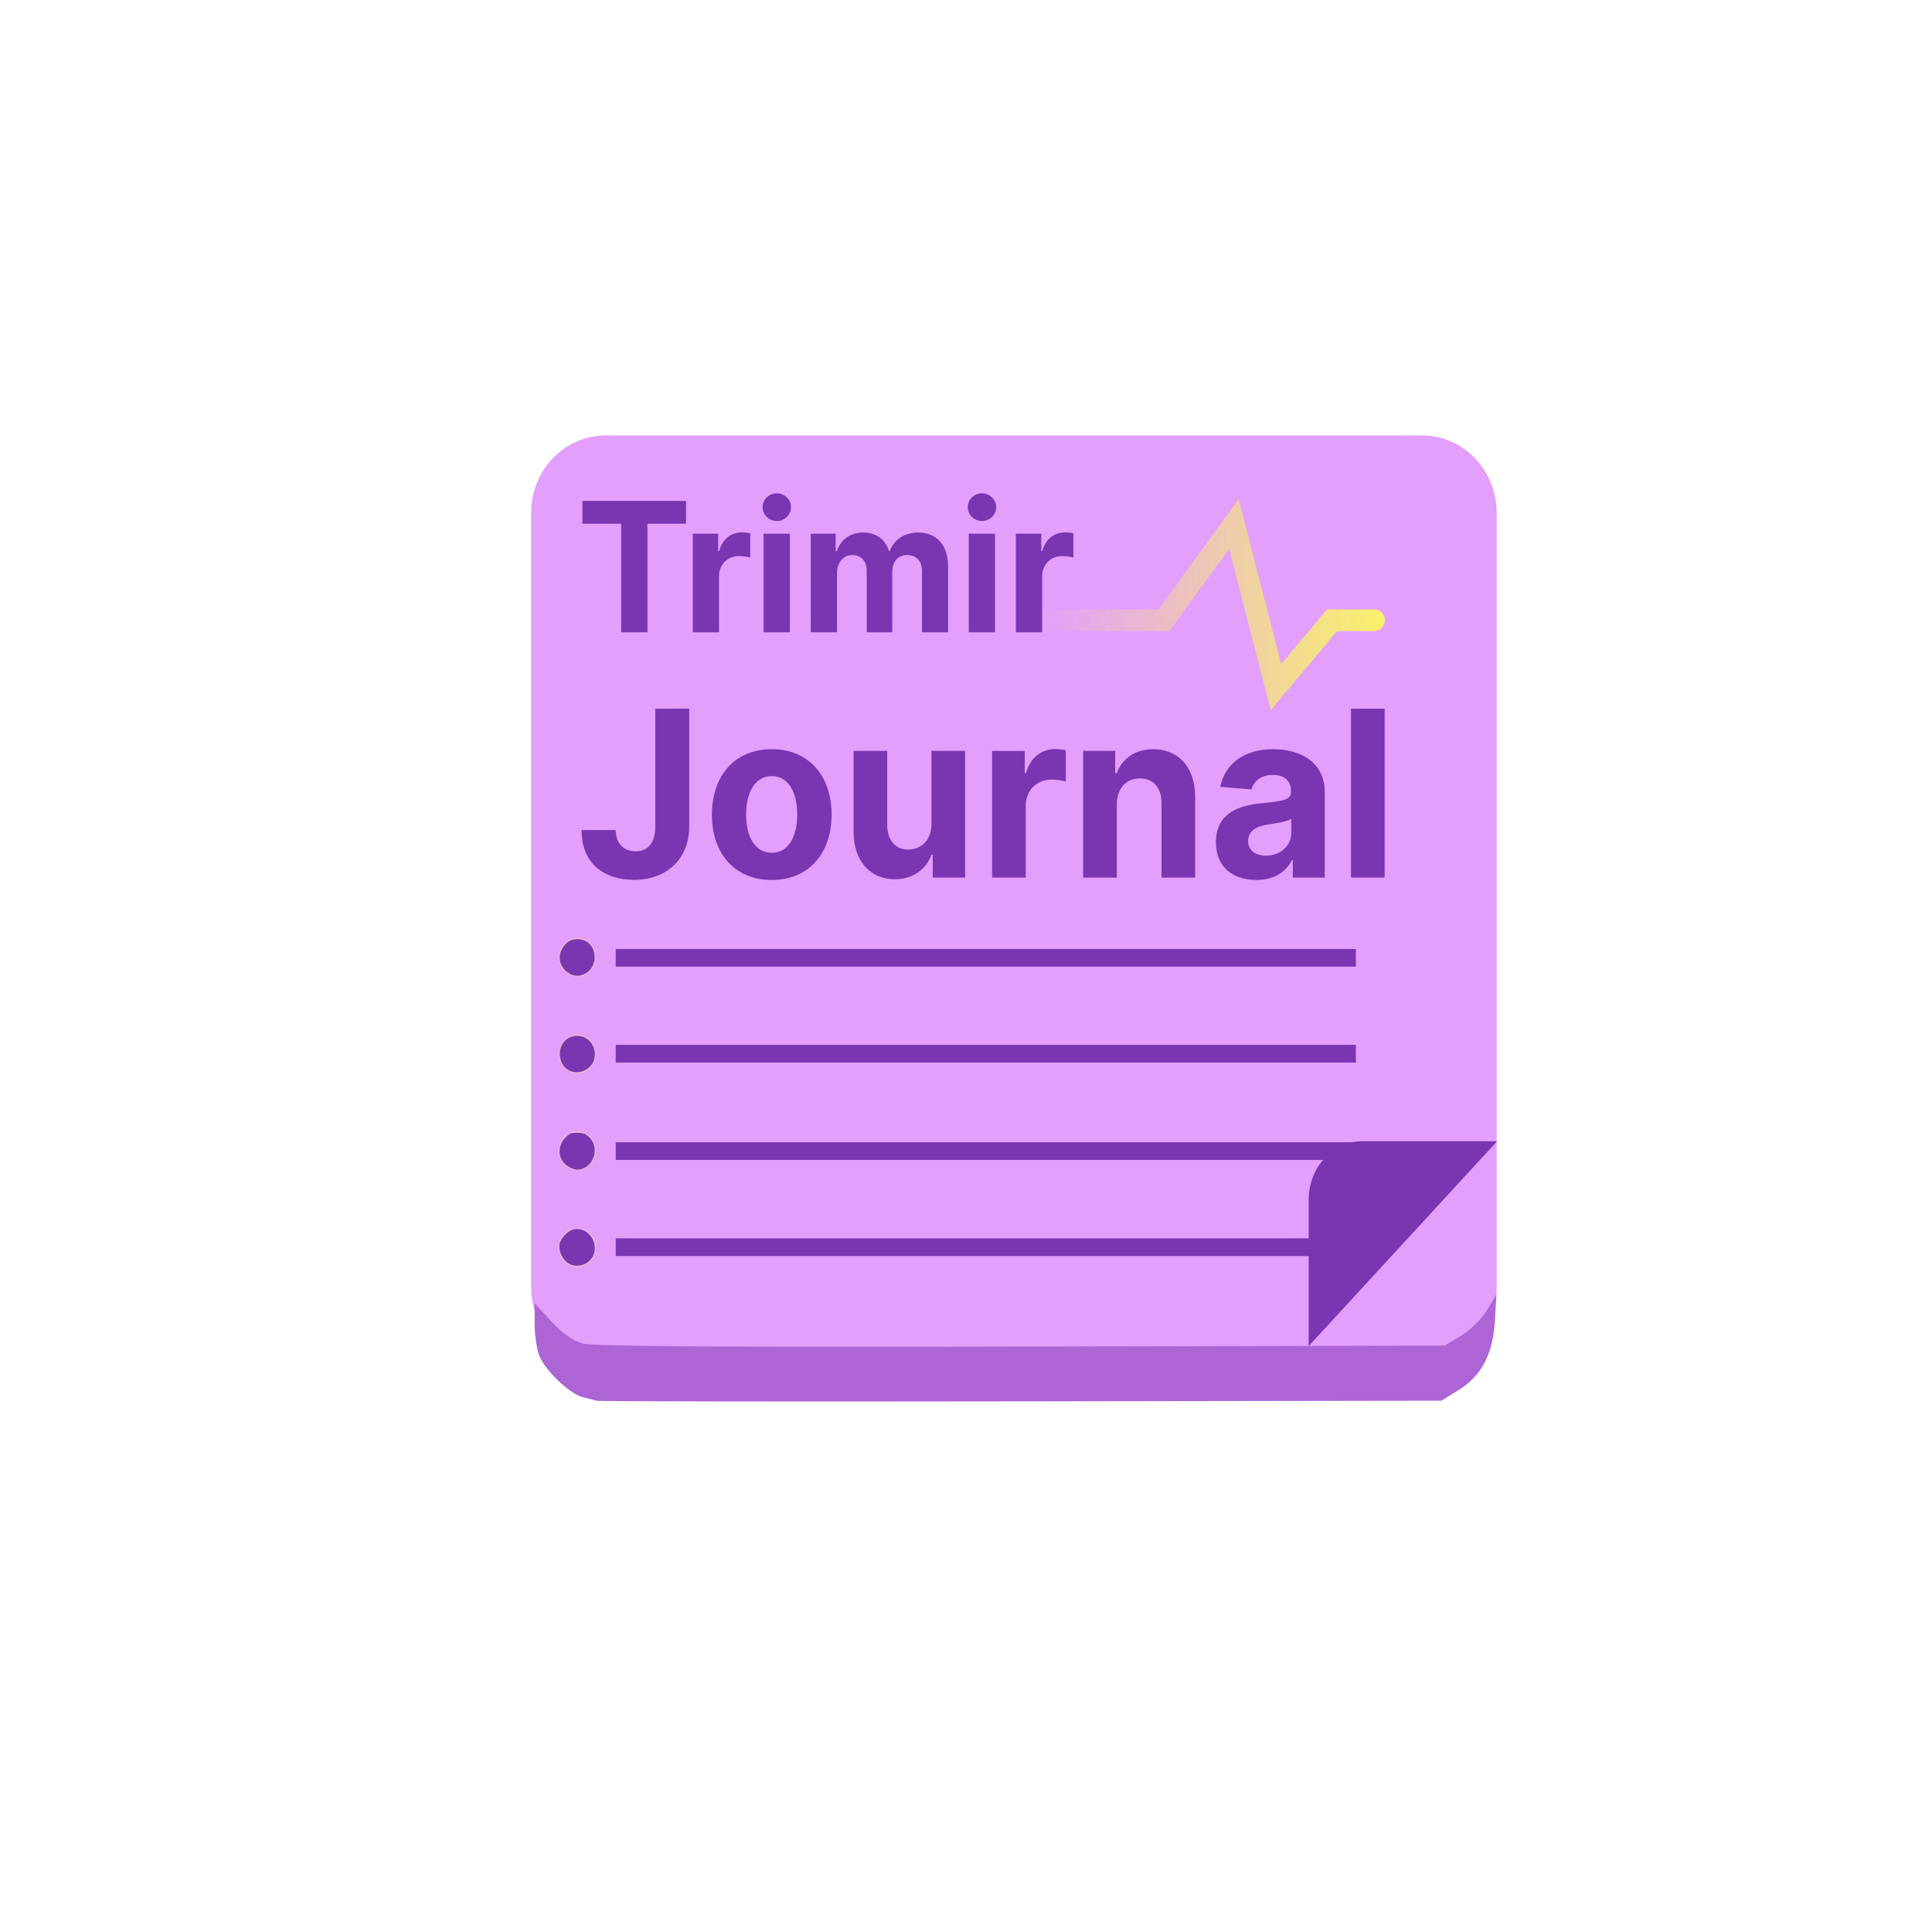
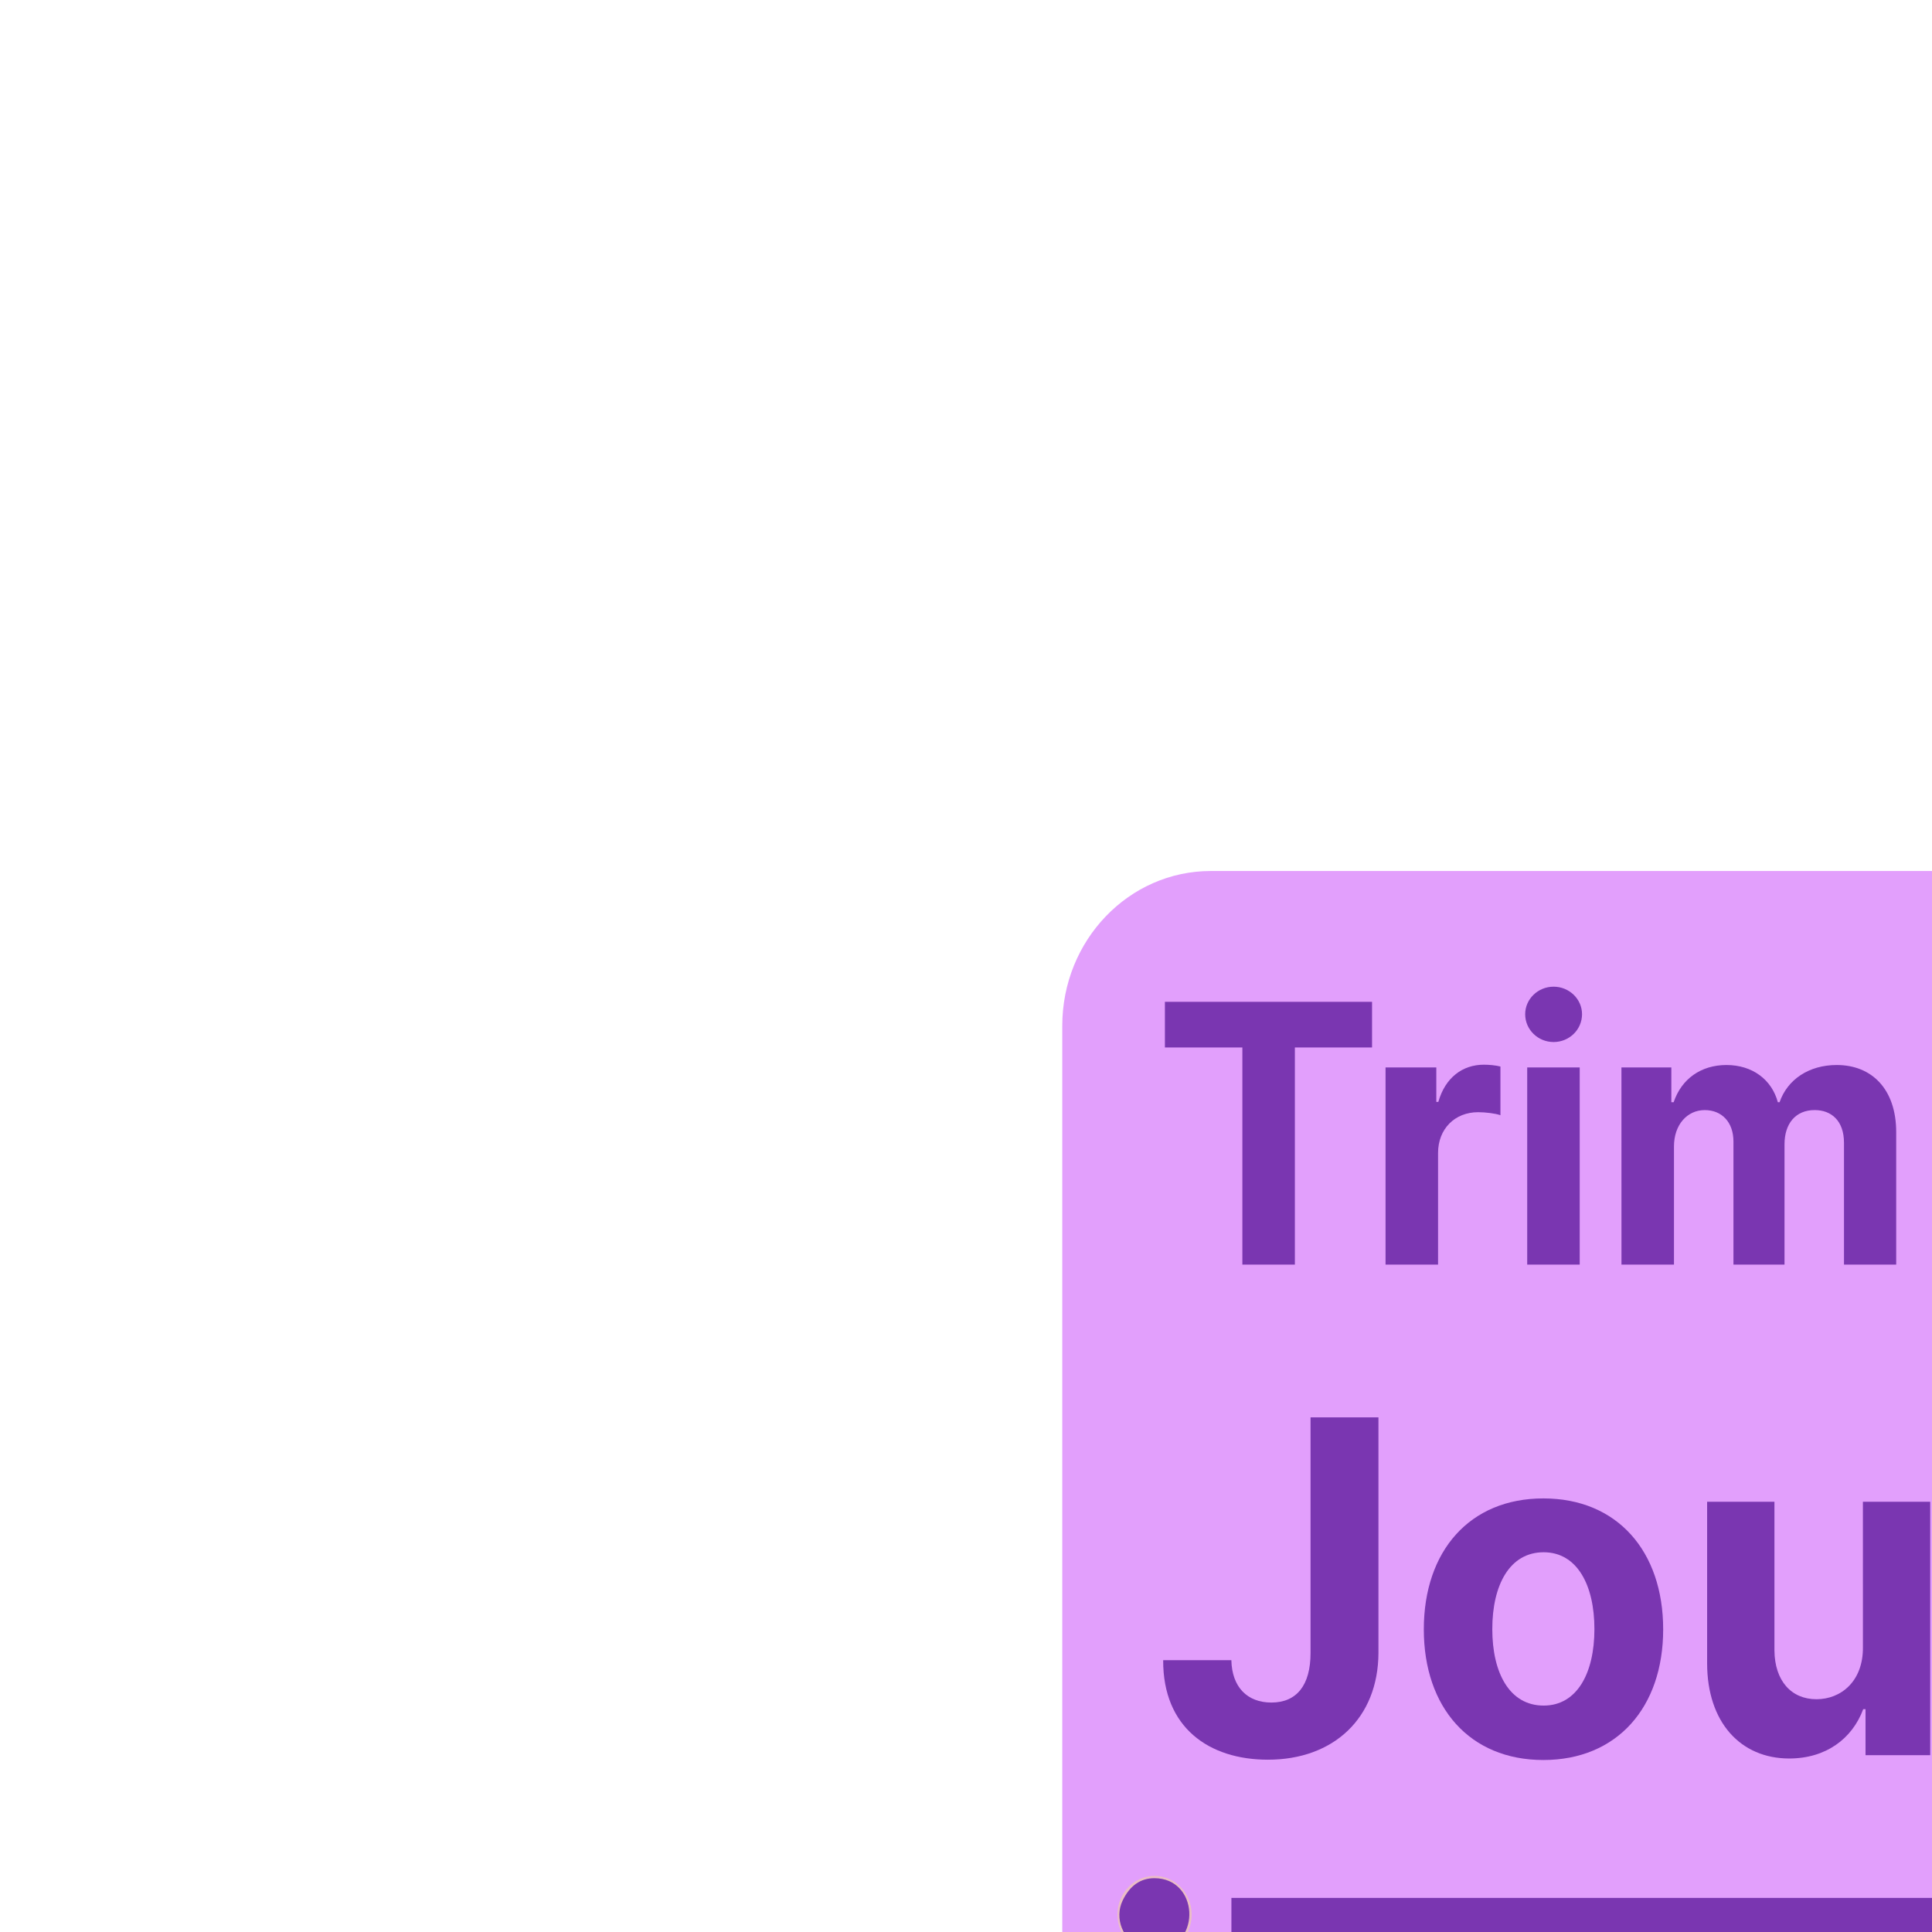
- <svg xmlns="http://www.w3.org/2000/svg" xmlns:xlink="http://www.w3.org/1999/xlink" height="128px" viewBox="0 0 128 128" width="128px" version="1.1" id="svg114">
+ <svg xmlns="http://www.w3.org/2000/svg" xmlns:xlink="http://www.w3.org/1999/xlink" height="64" width="64" version="1.1" id="svg114">
  <defs id="defs118" />
  <linearGradient id="a" gradientTransform="matrix(0.1160762,0,0,0.06924422,56.67919,37.49057)" gradientUnits="userSpaceOnUse" x1="301" x2="104" y1="33.559" y2="33.559">
    <stop offset="0" stop-color="#f9f06b" id="stop2" />
    <stop offset="1" stop-color="#f9f06b" stop-opacity="0" id="stop4" />
  </linearGradient>
  <clipPath id="b">
    <path d="m 98 83 h 22 v 23 h -22 z m 0 0" id="path7" />
  </clipPath>
  <clipPath id="c">
    <path d="m 119.215 83.871 l -20.301 21.168 h -5.797 v -27.215 h 26.098 z m 0 0" id="path10" />
  </clipPath>
  <symbol id="d" overflow="visible">
    <path d="m 0.656 -11.219 h 4.172 v 11.219 h 2.828 v -11.219 h 4.156 v -2.359 h -11.156 z m 0 0" id="path13" />
  </symbol>
  <symbol id="e" overflow="visible">
    <path d="m 1.125 0 h 2.828 v -5.766 c 0 -1.25 0.906 -2.109 2.156 -2.109 c 0.391 0 0.938 0.062 1.203 0.156 v -2.516 c -0.25 -0.062 -0.609 -0.094 -0.891 -0.094 c -1.141 0 -2.078 0.656 -2.453 1.922 h -0.109 v -1.781 h -2.734 z m 0 0" id="path16" />
  </symbol>
  <symbol id="f" overflow="visible">
    <path d="m 2.547 -11.5 c 0.844 0 1.531 -0.641 1.531 -1.438 c 0 -0.781 -0.688 -1.422 -1.531 -1.422 s -1.531 0.641 -1.531 1.422 c 0 0.797 0.688 1.438 1.531 1.438 z m -1.422 11.5 h 2.828 v -10.188 h -2.828 z m 0 0" id="path19" />
  </symbol>
  <symbol id="g" overflow="visible">
    <path d="m 1.125 0 h 2.828 v -6.109 c 0 -1.125 0.719 -1.875 1.656 -1.875 c 0.922 0 1.547 0.625 1.547 1.625 v 6.359 h 2.75 v -6.219 c 0 -1.062 0.594 -1.766 1.625 -1.766 c 0.906 0 1.578 0.562 1.578 1.688 v 6.297 h 2.812 v -6.844 c 0 -2.219 -1.312 -3.469 -3.203 -3.469 c -1.5 0 -2.656 0.75 -3.078 1.922 h -0.094 c -0.328 -1.172 -1.375 -1.922 -2.766 -1.922 c -1.375 0 -2.422 0.719 -2.844 1.922 h -0.125 v -1.797 h -2.688 z m 0 0" id="path22" />
  </symbol>
  <symbol id="h" overflow="visible">
    <path d="m 8.5 -17.453 v 12.172 c 0 1.672 -0.75 2.562 -2.109 2.562 c -1.297 0 -2.125 -0.797 -2.156 -2.188 h -3.672 c -0.016 3.484 2.469 5.141 5.641 5.141 c 3.531 0 5.938 -2.141 5.953 -5.516 v -12.172 z m 0 0" id="path25" />
  </symbol>
  <symbol id="i" overflow="visible">
    <path d="m 7.359 0.25 c 3.969 0 6.453 -2.719 6.453 -6.75 c 0 -4.047 -2.484 -6.766 -6.453 -6.766 s -6.438 2.719 -6.438 6.766 c 0 4.031 2.469 6.75 6.438 6.75 z m 0.016 -2.812 c -1.828 0 -2.766 -1.672 -2.766 -3.953 s 0.938 -3.969 2.766 -3.969 c 1.797 0 2.734 1.688 2.734 3.969 s -0.938 3.953 -2.734 3.953 z m 0 0" id="path28" />
  </symbol>
  <symbol id="j" overflow="visible">
    <path d="m 9.844 -5.578 c 0.016 1.766 -1.188 2.688 -2.5 2.688 c -1.375 0 -2.25 -0.969 -2.266 -2.516 v -7.688 h -3.625 v 8.344 c 0 3.047 1.797 4.922 4.422 4.922 c 1.969 0 3.391 -1.016 3.984 -2.547 h 0.125 v 2.375 h 3.484 v -13.094 h -3.625 z m 0 0" id="path31" />
  </symbol>
  <symbol id="k" overflow="visible">
    <path d="m 1.453 0 h 3.625 v -7.406 c 0 -1.609 1.172 -2.719 2.781 -2.719 c 0.5 0 1.188 0.078 1.531 0.203 v -3.234 c -0.328 -0.078 -0.781 -0.125 -1.141 -0.125 c -1.469 0 -2.672 0.859 -3.141 2.469 h -0.141 v -2.281 h -3.516 z m 0 0" id="path34" />
  </symbol>
  <symbol id="l" overflow="visible">
    <path d="m 5.078 -7.562 c 0.016 -1.688 1.016 -2.688 2.484 -2.688 c 1.453 0 2.328 0.953 2.328 2.562 v 7.688 h 3.625 v -8.328 c 0 -3.062 -1.781 -4.938 -4.516 -4.938 c -1.938 0 -3.344 0.953 -3.938 2.484 h -0.156 v -2.312 h -3.453 v 13.094 h 3.625 z m 0 0" id="path37" />
  </symbol>
  <symbol id="m" overflow="visible">
    <path d="m 5.188 0.25 c 1.922 0 3.188 -0.844 3.828 -2.062 h 0.094 v 1.812 h 3.438 v -8.828 c 0 -3.125 -2.641 -4.438 -5.547 -4.438 c -3.141 0 -5.203 1.5 -5.703 3.891 l 3.359 0.266 c 0.25 -0.859 1.016 -1.5 2.328 -1.5 c 1.234 0 1.938 0.625 1.938 1.688 v 0.062 c 0 0.844 -0.891 0.953 -3.172 1.172 c -2.594 0.234 -4.922 1.109 -4.922 4.031 c 0 2.594 1.859 3.906 4.359 3.906 z m 1.031 -2.516 c -1.109 0 -1.922 -0.516 -1.922 -1.516 c 0 -1.016 0.844 -1.516 2.125 -1.703 c 0.797 -0.109 2.094 -0.297 2.531 -0.578 v 1.391 c 0 1.359 -1.141 2.406 -2.734 2.406 z m 0 0" id="path40" />
  </symbol>
  <symbol id="n" overflow="visible">
    <path d="m 5.078 -17.453 h -3.625 v 17.453 h 3.625 z m 0 0" id="path43" />
  </symbol>
  <path d="M 94.238,90.402 H 40.11 c -2.717,0 -4.921,-2.297 -4.921,-5.129 V 33.982 c 0,-2.833 2.203,-5.129 4.921,-5.129 h 54.127 c 2.717,0 4.921,2.297 4.921,5.129 v 51.291 c 0,2.833 -2.203,5.129 -4.921,5.129 z m 0,0" fill="#e29ffc" id="path46" style="stroke-width:0.628" />
  <g fill="#7a36b1" id="g60" transform="matrix(0.6150843,0,0,0.6411383,25.86228,21.83768)">
    <use x="20.035" xlink:href="#d" y="31.279" id="use48" width="100%" height="100%" />
    <use x="31.449" xlink:href="#e" y="31.279" id="use50" width="100%" height="100%" />
    <use x="39.078" xlink:href="#f" y="31.279" id="use52" width="100%" height="100%" />
    <use x="44.155" xlink:href="#g" y="31.279" id="use54" width="100%" height="100%" />
    <use x="61.178" xlink:href="#f" y="31.279" id="use56" width="100%" height="100%" />
    <use x="66.255" xlink:href="#e" y="31.279" id="use58" width="100%" height="100%" />
  </g>
  <g fill="#7a36b1" id="g76" transform="matrix(0.6150843,0,0,0.6411383,25.86228,21.83768)">
    <use x="20.035" xlink:href="#h" y="56.625" id="use62" width="100%" height="100%" />
    <use x="33.714" xlink:href="#i" y="56.625" id="use64" width="100%" height="100%" />
    <use x="48.44" xlink:href="#j" y="56.625" id="use66" width="100%" height="100%" />
    <use x="63.363" xlink:href="#k" y="56.625" id="use68" width="100%" height="100%" />
    <use x="73.173" xlink:href="#l" y="56.625" id="use70" width="100%" height="100%" />
    <use x="88.096" xlink:href="#m" y="56.625" id="use72" width="100%" height="100%" />
    <use x="102.021" xlink:href="#n" y="56.625" id="use74" width="100%" height="100%" />
  </g>
  <path d="m 65.035,41.092 h 12.073 l 4.642,-6.371 2.787,10.802 3.715,-4.43 h 2.785" fill="none" stroke="url(#a)" stroke-linecap="round" stroke-miterlimit="10" stroke-width="1.434" id="path78" style="stroke:url(#a)" />
  <path d="m 39.502,92.801 c -0.13,-0.045 -0.526,-0.15 -0.882,-0.23 -0.851,-0.195 -2.489,-1.756 -2.888,-2.745 -0.173,-0.428 -0.312,-1.387 -0.312,-2.126 v -1.345 l 1.108,1.192 c 0.75,0.809 1.422,1.28 2.078,1.463 0.692,0.193 9.048,0.25 29.046,0.205 l 28.073,-0.065 1.096,-0.671 c 0.637,-0.388 1.355,-1.107 1.711,-1.703 l 0.613,-1.029 -0.103,1.746 c -0.132,2.246 -0.887,3.674 -2.448,4.631 l -1.1,0.676 -27.878,0.043 c -15.334,0.025 -27.984,0.007 -28.111,-0.04 z m 0,0" fill="#ad65d6" id="path80" style="stroke-width:0.628" />
  <g clip-path="url(#b)" id="g86" transform="matrix(0.6150843,0,0,0.6411383,25.86228,21.83768)">
    <g clip-path="url(#c)" id="g84">
      <path d="m 98.914,89.918 v 15.121 c 0,3.34 2.598,6.047 5.801,6.047 h 14.5 c 3.203,0 5.797,-2.707 5.797,-6.047 V 89.918 c 0,-3.34 -2.594,-6.047 -5.797,-6.047 h -14.5 c -3.203,0 -5.801,2.707 -5.801,6.047 z m 0,0" fill="#7a36b1" id="path82" />
    </g>
  </g>
  <path d="m 39.476,82.658 c 0,0.709 -0.55,1.282 -1.23,1.282 -0.678,0 -1.23,-0.574 -1.23,-1.282 0,-0.709 0.553,-1.282 1.23,-1.282 0.68,0 1.23,0.574 1.23,1.282 z m 0,0" fill="#ebbdc6" id="path88" style="stroke-width:0.628" />
  <path d="m 39.476,76.247 c 0,0.709 -0.55,1.282 -1.23,1.282 -0.678,0 -1.23,-0.574 -1.23,-1.282 0,-0.709 0.553,-1.282 1.23,-1.282 0.68,0 1.23,0.574 1.23,1.282 z m 0,0" fill="#ebbdc6" id="path90" style="stroke-width:0.628" />
  <path d="m 39.476,69.835 c 0,0.709 -0.55,1.282 -1.23,1.282 -0.678,0 -1.23,-0.574 -1.23,-1.282 0,-0.709 0.553,-1.282 1.23,-1.282 0.68,0 1.23,0.574 1.23,1.282 z m 0,0" fill="#ebbdc6" id="path92" style="stroke-width:0.628" />
  <path d="m 39.476,63.424 c 0,0.709 -0.55,1.282 -1.23,1.282 -0.678,0 -1.23,-0.574 -1.23,-1.282 0,-0.709 0.553,-1.282 1.23,-1.282 0.68,0 1.23,0.574 1.23,1.282 z m 0,0" fill="#ebbdc6" id="path94" style="stroke-width:0.628" />
  <g fill="#7a36b1" id="g112" transform="matrix(0.6150843,0,0,0.6411383,25.86228,21.83768)">
    <path d="m 24.277,94.824 v -0.914 h 79.211 v 1.828 H 24.277 Z m 0,0" id="path96" />
    <path d="m 24.277,84.887 v -0.914 h 79.727 v 1.828 H 24.277 Z m 0,0" id="path98" />
    <path d="M 24.273,74.824 V 73.91 H 104 v 1.828 H 24.273 Z m 0,0" id="path100" />
    <path d="M 24.273,64.914 V 64 H 104 v 1.828 H 24.273 Z m 0,0" id="path102" />
    <path d="m 19.445,66.625 c -1.031,-0.465 -1.488,-1.566 -1.031,-2.488 0.383,-0.766 0.961,-1.156 1.711,-1.156 2.359,0 2.57,3.367 0.238,3.777 -0.246,0.043 -0.66,-0.02 -0.918,-0.133 z m 0,0" id="path104" />
    <path d="m 19.242,76.551 c -1.43,-0.734 -1.285,-2.969 0.227,-3.469 1.543,-0.512 2.961,0.883 2.457,2.414 -0.336,1.02 -1.703,1.559 -2.684,1.055 z m 0,0" id="path106" />
    <path d="M 19.234,86.527 C 18.062,85.898 17.879,84.469 18.844,83.5 c 0.441,-0.438 0.609,-0.504 1.273,-0.504 0.598,0 0.867,0.082 1.23,0.391 1.348,1.137 0.512,3.418 -1.254,3.418 -0.184,0 -0.57,-0.125 -0.859,-0.277 z m 0,0" id="path108" />
    <path d="M 18.945,96.328 C 18.406,95.875 18.098,95.062 18.234,94.449 c 0.133,-0.605 0.922,-1.363 1.543,-1.48 1.344,-0.254 2.551,1.098 2.18,2.438 -0.344,1.25 -2.016,1.762 -3.012,0.922 z m 0,0" id="path110" />
  </g>
</svg>
